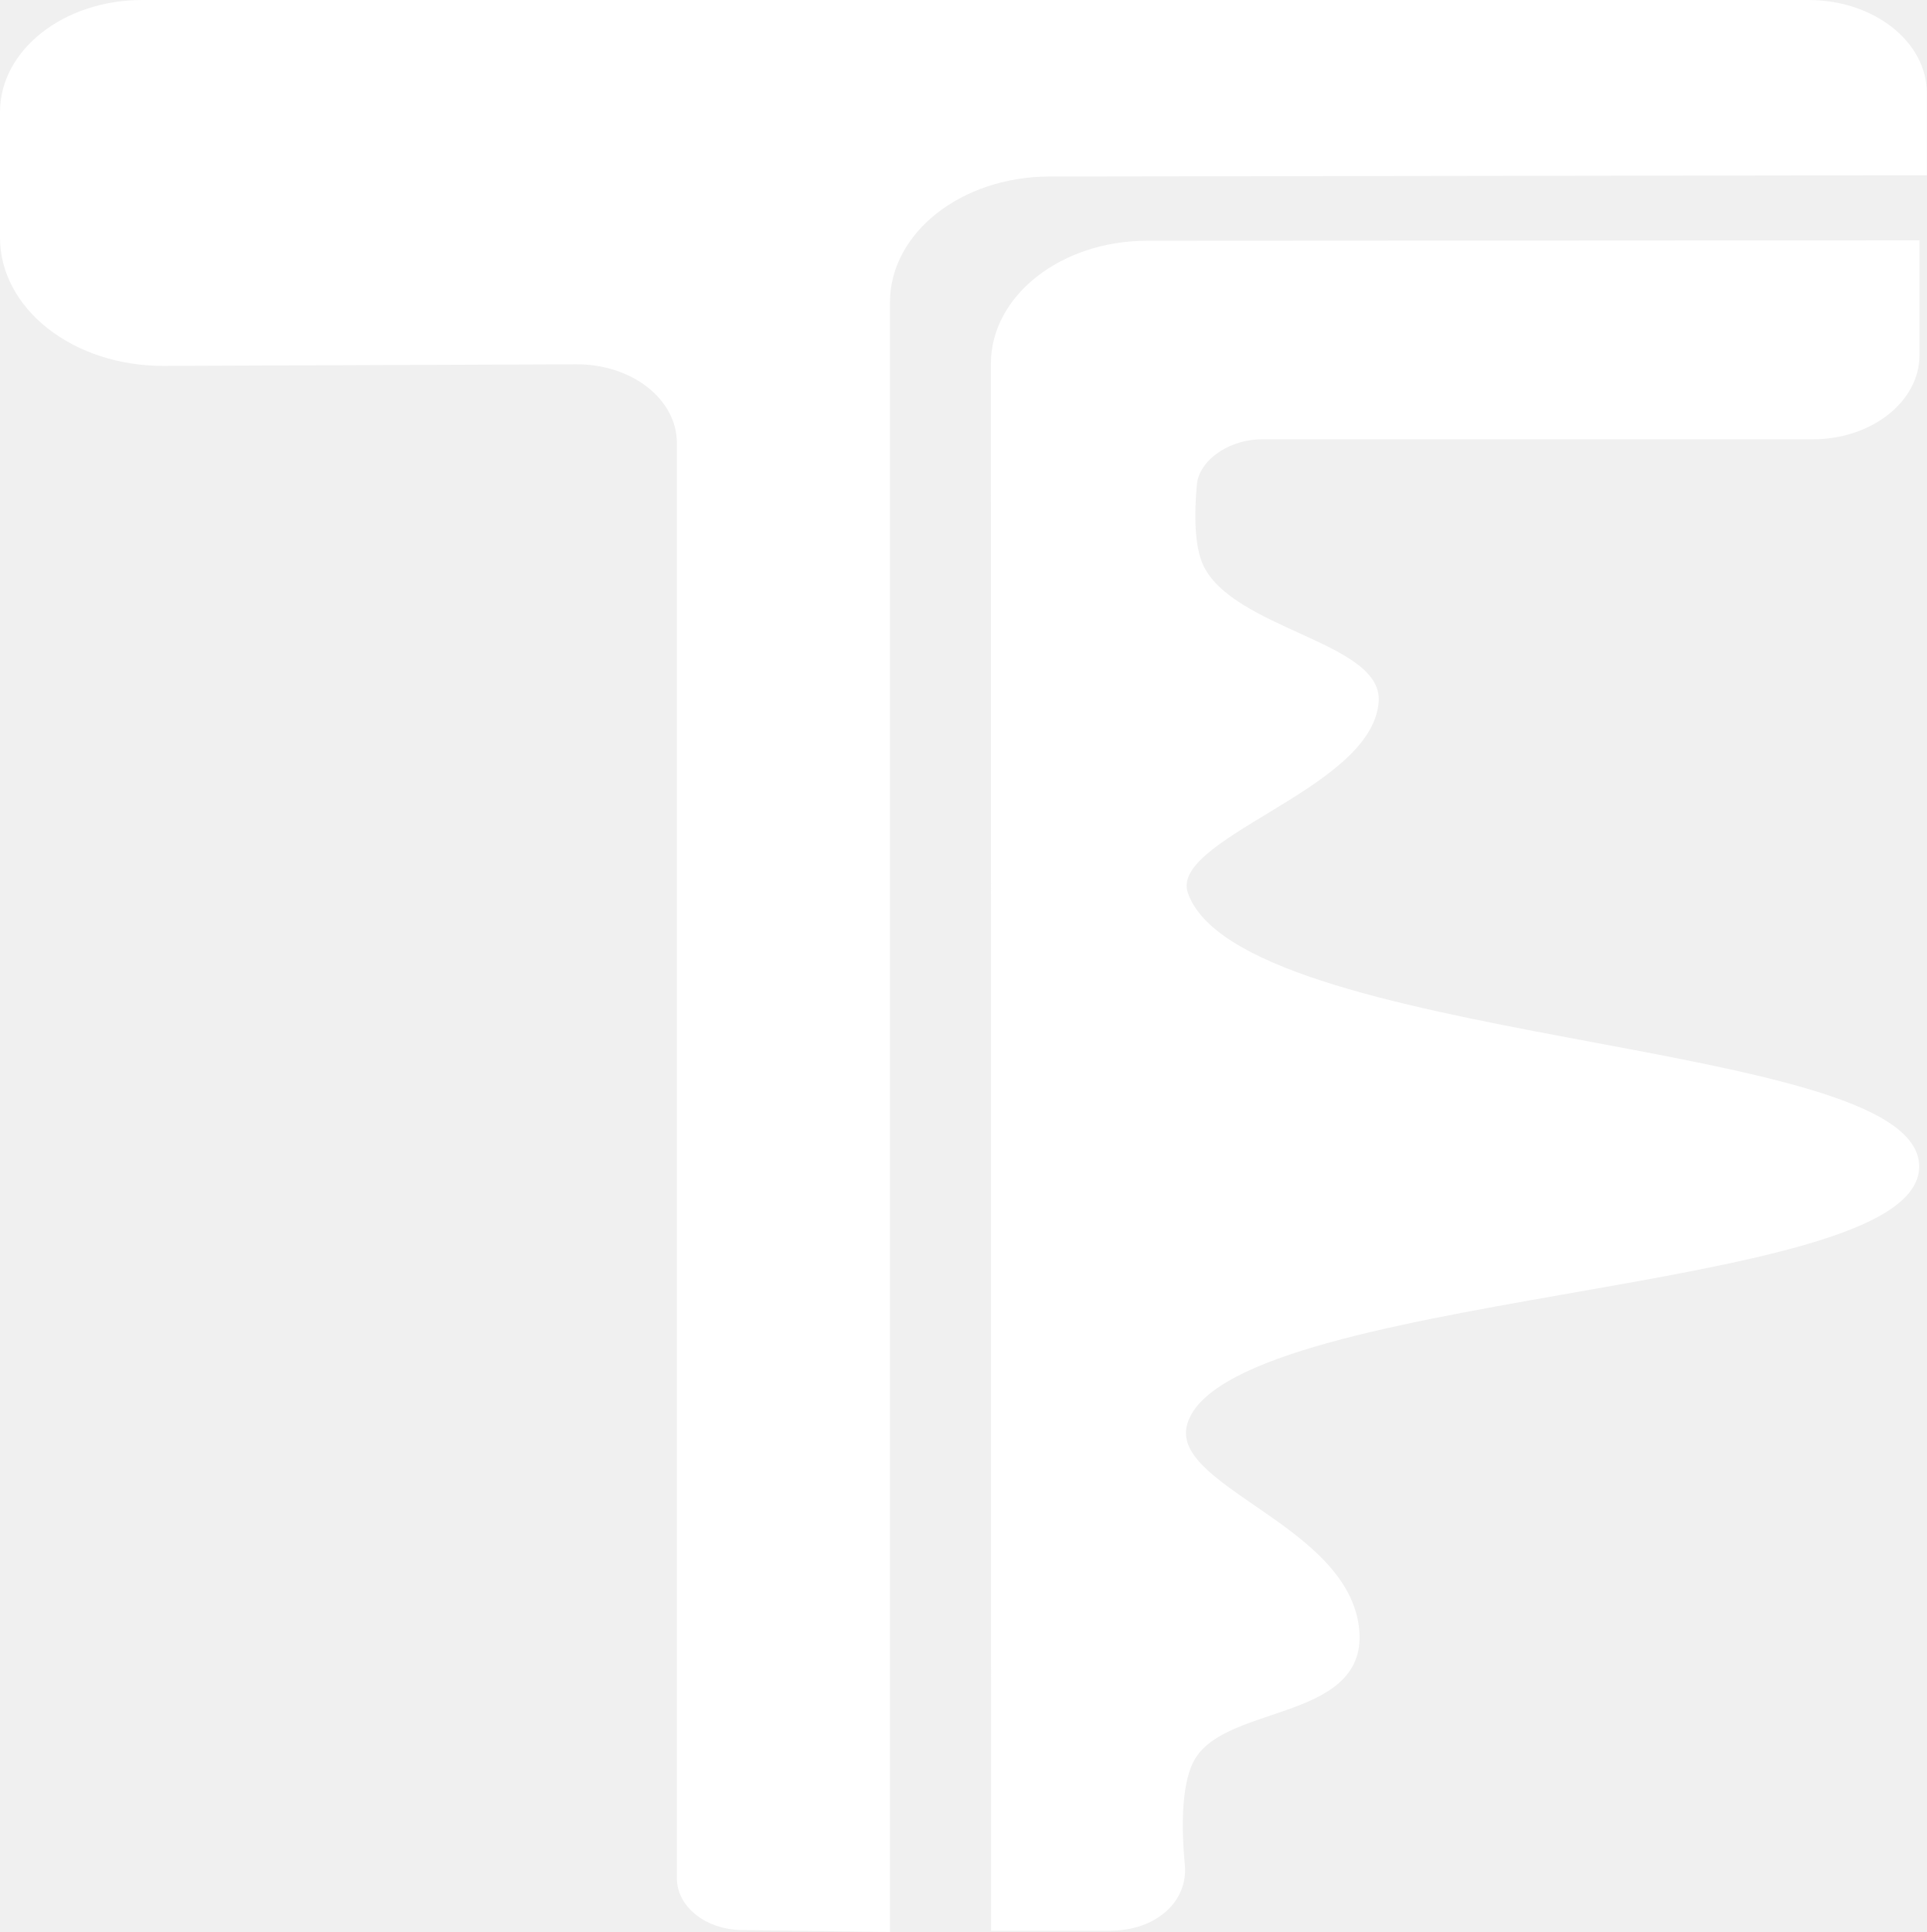
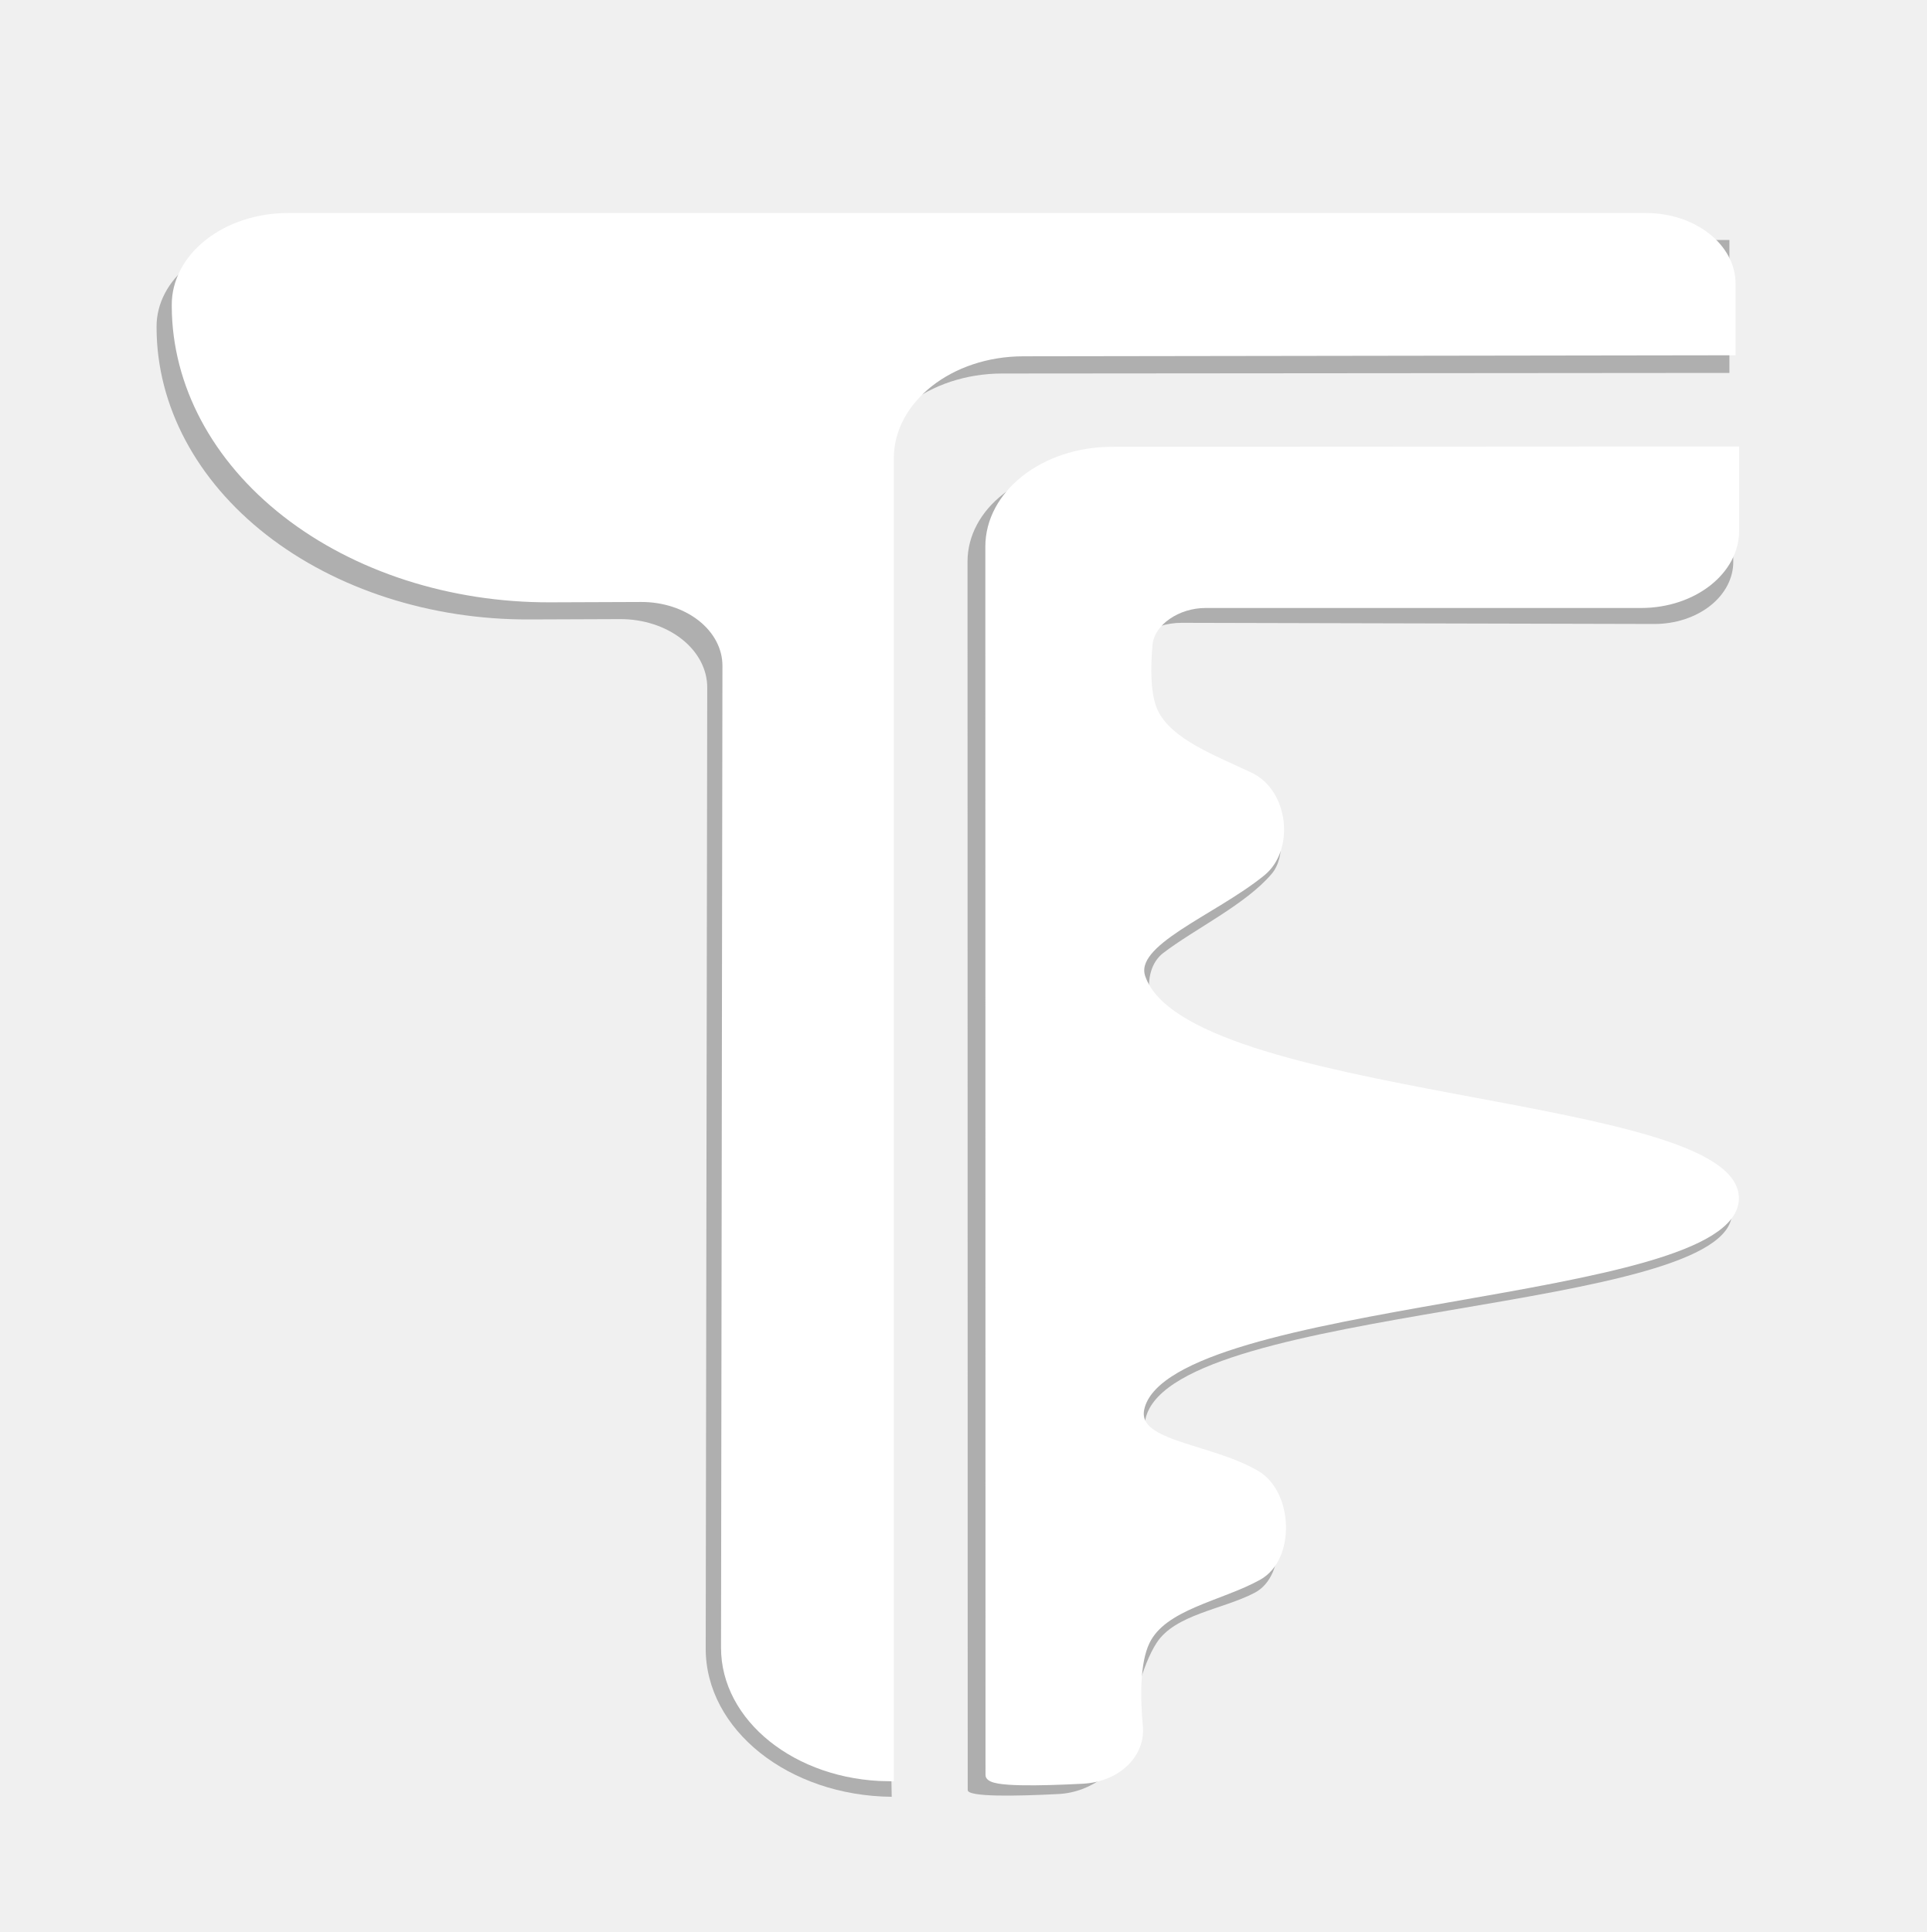
<svg xmlns="http://www.w3.org/2000/svg" width="172.595mm" height="173.089mm" viewBox="0 0 172.595 173.089" version="1.1" id="svg1" xml:space="preserve">
  <defs id="defs1">
+     <linearGradient id="linearGradient9">
+       <stop style="stop-color:#000000;stop-opacity:1;" offset="0" id="stop10" />
+       <stop style="stop-color:#000000;stop-opacity:0;" offset="1" id="stop11" />
+     </linearGradient>
    <linearGradient id="swatch122">
      <stop style="stop-color:#e0a24d;stop-opacity:1;" offset="0" id="stop122" />
      <stop style="stop-color:#d62e55;stop-opacity:1;" offset="0.465" id="stop123" />
      <stop style="stop-color:#6a0d4a;stop-opacity:1;" offset="1" id="stop124" />
    </linearGradient>
    <clipPath clipPathUnits="userSpaceOnUse" id="clipPath108">
      <path id="path108" style="stroke-width:0.1;stroke-linecap:square;paint-order:markers fill stroke;stop-color:#000000" d="M 438.251,553.764 H 1298.121 V 755.159 H 438.251 Z" />
    </clipPath>
    <clipPath clipPathUnits="userSpaceOnUse" id="clipPath54">
      <path id="path54" style="stroke-width:0.1;stroke-linecap:square;paint-order:markers fill stroke;stop-color:#000000" d="m 1691.199,-792.32 h 1634.892 v 92.828 H 1691.199 Z" />
    </clipPath>
    <clipPath clipPathUnits="userSpaceOnUse" id="clipPath25">
      <rect style="fill:#ff0000;stroke:none;stroke-width:3;stroke-linecap:square;stroke-linejoin:miter;paint-order:stroke markers fill;stop-color:#000000" id="rect25-8" width="78" height="45.033" x="763.613" y="452.824" />
    </clipPath>
    <clipPath clipPathUnits="userSpaceOnUse" id="clipPath15">
      <rect style="fill:none;stroke:#000000;stroke-linecap:butt;stroke-linejoin:bevel;paint-order:stroke markers fill;stop-color:#000000" id="rect15-7" width="45.034" height="38.956" x="262.483" y="121.001" />
    </clipPath>
    <clipPath clipPathUnits="userSpaceOnUse" id="clipPath72">
      <path id="path72" style="stroke-width:0.1;stroke-linecap:square;paint-order:markers fill stroke;stop-color:#000000" d="m -880.828,-187.298 h 1640.84 v 73.282 h -1640.84 z" />
    </clipPath>
    <clipPath clipPathUnits="userSpaceOnUse" id="clipPath5">
      <path id="path5" style="stroke-width:0.1;stroke-linecap:square;paint-order:markers fill stroke;stop-color:#000000" d="M 438.251,553.764 H 1298.121 V 755.159 H 438.251 Z" />
    </clipPath>
    <clipPath clipPathUnits="userSpaceOnUse" id="clipPath52">
      <path id="path52" style="stroke-width:0.1;stroke-linecap:square;paint-order:markers fill stroke;stop-color:#000000" d="m -880.828,-187.298 h 1640.84 v 73.282 h -1640.84 z" />
    </clipPath>
    <clipPath clipPathUnits="userSpaceOnUse" id="clipPath33">
      <rect style="fill:#000000;stroke:none;stroke-width:1;stroke-linecap:butt;stroke-linejoin:bevel;paint-order:stroke markers fill;stop-color:#000000" id="rect33" width="46.192" height="80.007" x="75" y="399.997" />
    </clipPath>
  </defs>
  <g id="layer1" transform="translate(2942.165,-24.31596)">
-     <path style="fill:#ffffff;fill-opacity:1;stroke:#ffffff;stroke-width:1.058" d="m 135.259,110.859 v 10.046 a 7.228,7.228 135 0 1 -7.228,7.228 H 88.081 c -2.603,0 -5.062,2.086 -5.247,4.682 -0.19,2.669 -0.203,5.848 0.533,7.734 2.355,6.034 12.927,7.264 12.661,12.235 -0.421,7.872 -15.365,12.221 -13.824,17.818 3.98,14.452 53.124,13.754 53.034,25.085 -0.09,11.356 -50.054,10.794 -53.077,23.542 -1.5,6.322 11.859,9.678 12.463,19.255 0.504,7.994 -9.801,6.102 -12.033,11.903 -0.907,2.358 -0.871,6.358 -0.628,9.655 0.225,3.044 -1.848,5.493 -4.903,5.495 l -8.095,0.004 -0.015,-143.84 a 10.803,10.803 134.977 0 1 10.795,-10.804 z" id="path6" transform="matrix(1.234666,0,0,0.9724198,-2937.886,-61.4388)" />
-     <path style="fill:#ffffff;stroke:#ffffff;stroke-width:1.058" d="m 140.459,107.197 v -7.03 A 8.059,8.059 45 0 0 132.4,92.108 H 11.511 a 9.784,9.784 135 0 0 -9.784,9.784 l 0,11.591 a 11.277,11.277 44.861 0 0 11.331,11.276 l 29.97,-0.145 a 7.767,7.767 44.861 0 1 7.805,7.767 v 132.256 a 4.232,4.232 45.473 0 0 4.162,4.231 l 10.238,0.169 v -149.605 a 12.12,12.12 134.947 0 1 12.098,-12.12 z" id="path7" transform="matrix(1.234666,0,0,0.9724198,-2943.644,-64.73687)" />
+     <path style="fill:#000000;fill-opacity:0.274;stroke:none;stroke-width:1.058;stroke-dasharray:none" d="m 137.305,110.859 0.08,10.822 a 7.049,7.049 134.878 0 1 -7.07,7.101 l -42.232,-0.131 c -2.603,-0.008 -5.08,2.069 -5.276,4.664 -0.203,2.681 -0.219,5.874 0.563,7.738 1.923,4.585 8.529,6.272 12.011,8.696 1.843,1.282 2.044,5.453 0.755,7.387 -2.316,3.473 -6.894,6.264 -9.696,8.988 -2.16,2.1 -1.402,7.6 1.01,9.573 11.897,9.73 49.9,9.972 49.82,19.933 -0.09,11.356 -49.33,10.32 -52.354,23.068 -1.075,4.531 5.556,4.97 9.576,8.384 2.762,2.346 3.067,9.704 0.112,11.659 -2.858,1.891 -7.098,2.434 -8.756,5.682 -1.349,2.642 -2.198,7.42 -2.69,11.188 -0.395,3.028 -3.028,5.765 -6.076,5.965 -3.798,0.249 -8.158,0.357 -8.115,-0.458 L 68.95,121.701 A 10.802,10.802 134.978 0 1 79.745,110.898 Z" id="path6-1" transform="matrix(1.002268,0,0,0.7893839,-2924.609,-21.44)" />
+     <path style="fill:#000000;fill-opacity:0.27;stroke:none;stroke-width:1.058;stroke-opacity:1" d="M 142.326,107.257 V 92.167 L 11.636,92.112 a 9.87,9.87 134.912 0 0 -9.874,9.905 l 6.417e-4,0.183 a 33.152,33.152 44.761 0 0 33.312,33.036 l 8.105,-0.039 a 7.758,7.758 44.897 0 1 7.795,7.767 l -0.137,109.053 a 16.821,16.821 45.373 0 0 16.623,16.841 l 0,0 -2.061,-149.425 a 11.944,11.944 134.575 0 1 11.931,-12.109 z" id="path7-2" transform="matrix(1.002268,0,0,0.7893839,-2929.907,-26.94033)" />
+     <path style="fill:#ffffff;fill-opacity:1;stroke:#ffffff;stroke-width:1.058" d="m 135.259,110.859 v 9.03 a 8.245,8.245 135 0 1 -8.245,8.245 H 88.081 c -2.603,0 -5.062,2.086 -5.247,4.682 -0.19,2.669 -0.203,5.848 0.533,7.734 1.353,3.467 5.42,5.348 8.584,7.264 3.037,1.839 3.56,8.216 1.012,10.836 -4.405,4.529 -11.87,7.916 -10.759,11.953 3.98,14.452 53.124,13.754 53.034,25.085 -0.09,11.356 -50.054,10.794 -53.077,23.542 -1.074,4.529 6.035,4.598 10.331,7.796 2.891,2.153 3.089,9.434 0.187,11.491 -3.333,2.362 -8.525,3.32 -10.088,7.446 -0.895,2.364 -0.86,6.36 -0.62,9.654 0.222,3.045 -1.843,5.758 -4.891,5.958 -3.798,0.249 -8.158,0.357 -8.115,-0.458 l -0.015,-139.415 a 10.802,10.802 134.977 0 1 10.795,-10.804 z" id="path6" transform="matrix(1.002268,0,0,0.7893839,-2922.483,-22.77787)" />
+     <path style="fill:#ffffff;stroke:#ffffff;stroke-width:1.058" d="m 140.459,107.197 v -7.595 a 7.495,7.495 45 0 0 -7.495,-7.495 H 11.636 a 9.874,9.874 134.9 0 0 -9.874,9.909 l 6.417e-4,0.183 a 33.152,33.152 44.761 0 0 33.312,33.036 l 8.105,-0.039 a 7.759,7.759 44.894 0 1 7.796,7.767 l -0.126,111.435 a 14.625,14.625 45.506 0 0 14.383,14.64 l 0,0 v -149.605 a 12.12,12.12 134.947 0 1 12.098,-12.12 z" id="path7" transform="matrix(1.002268,0,0,0.7893839,-2928.016,-28.89166)" />
  </g>
</svg>
